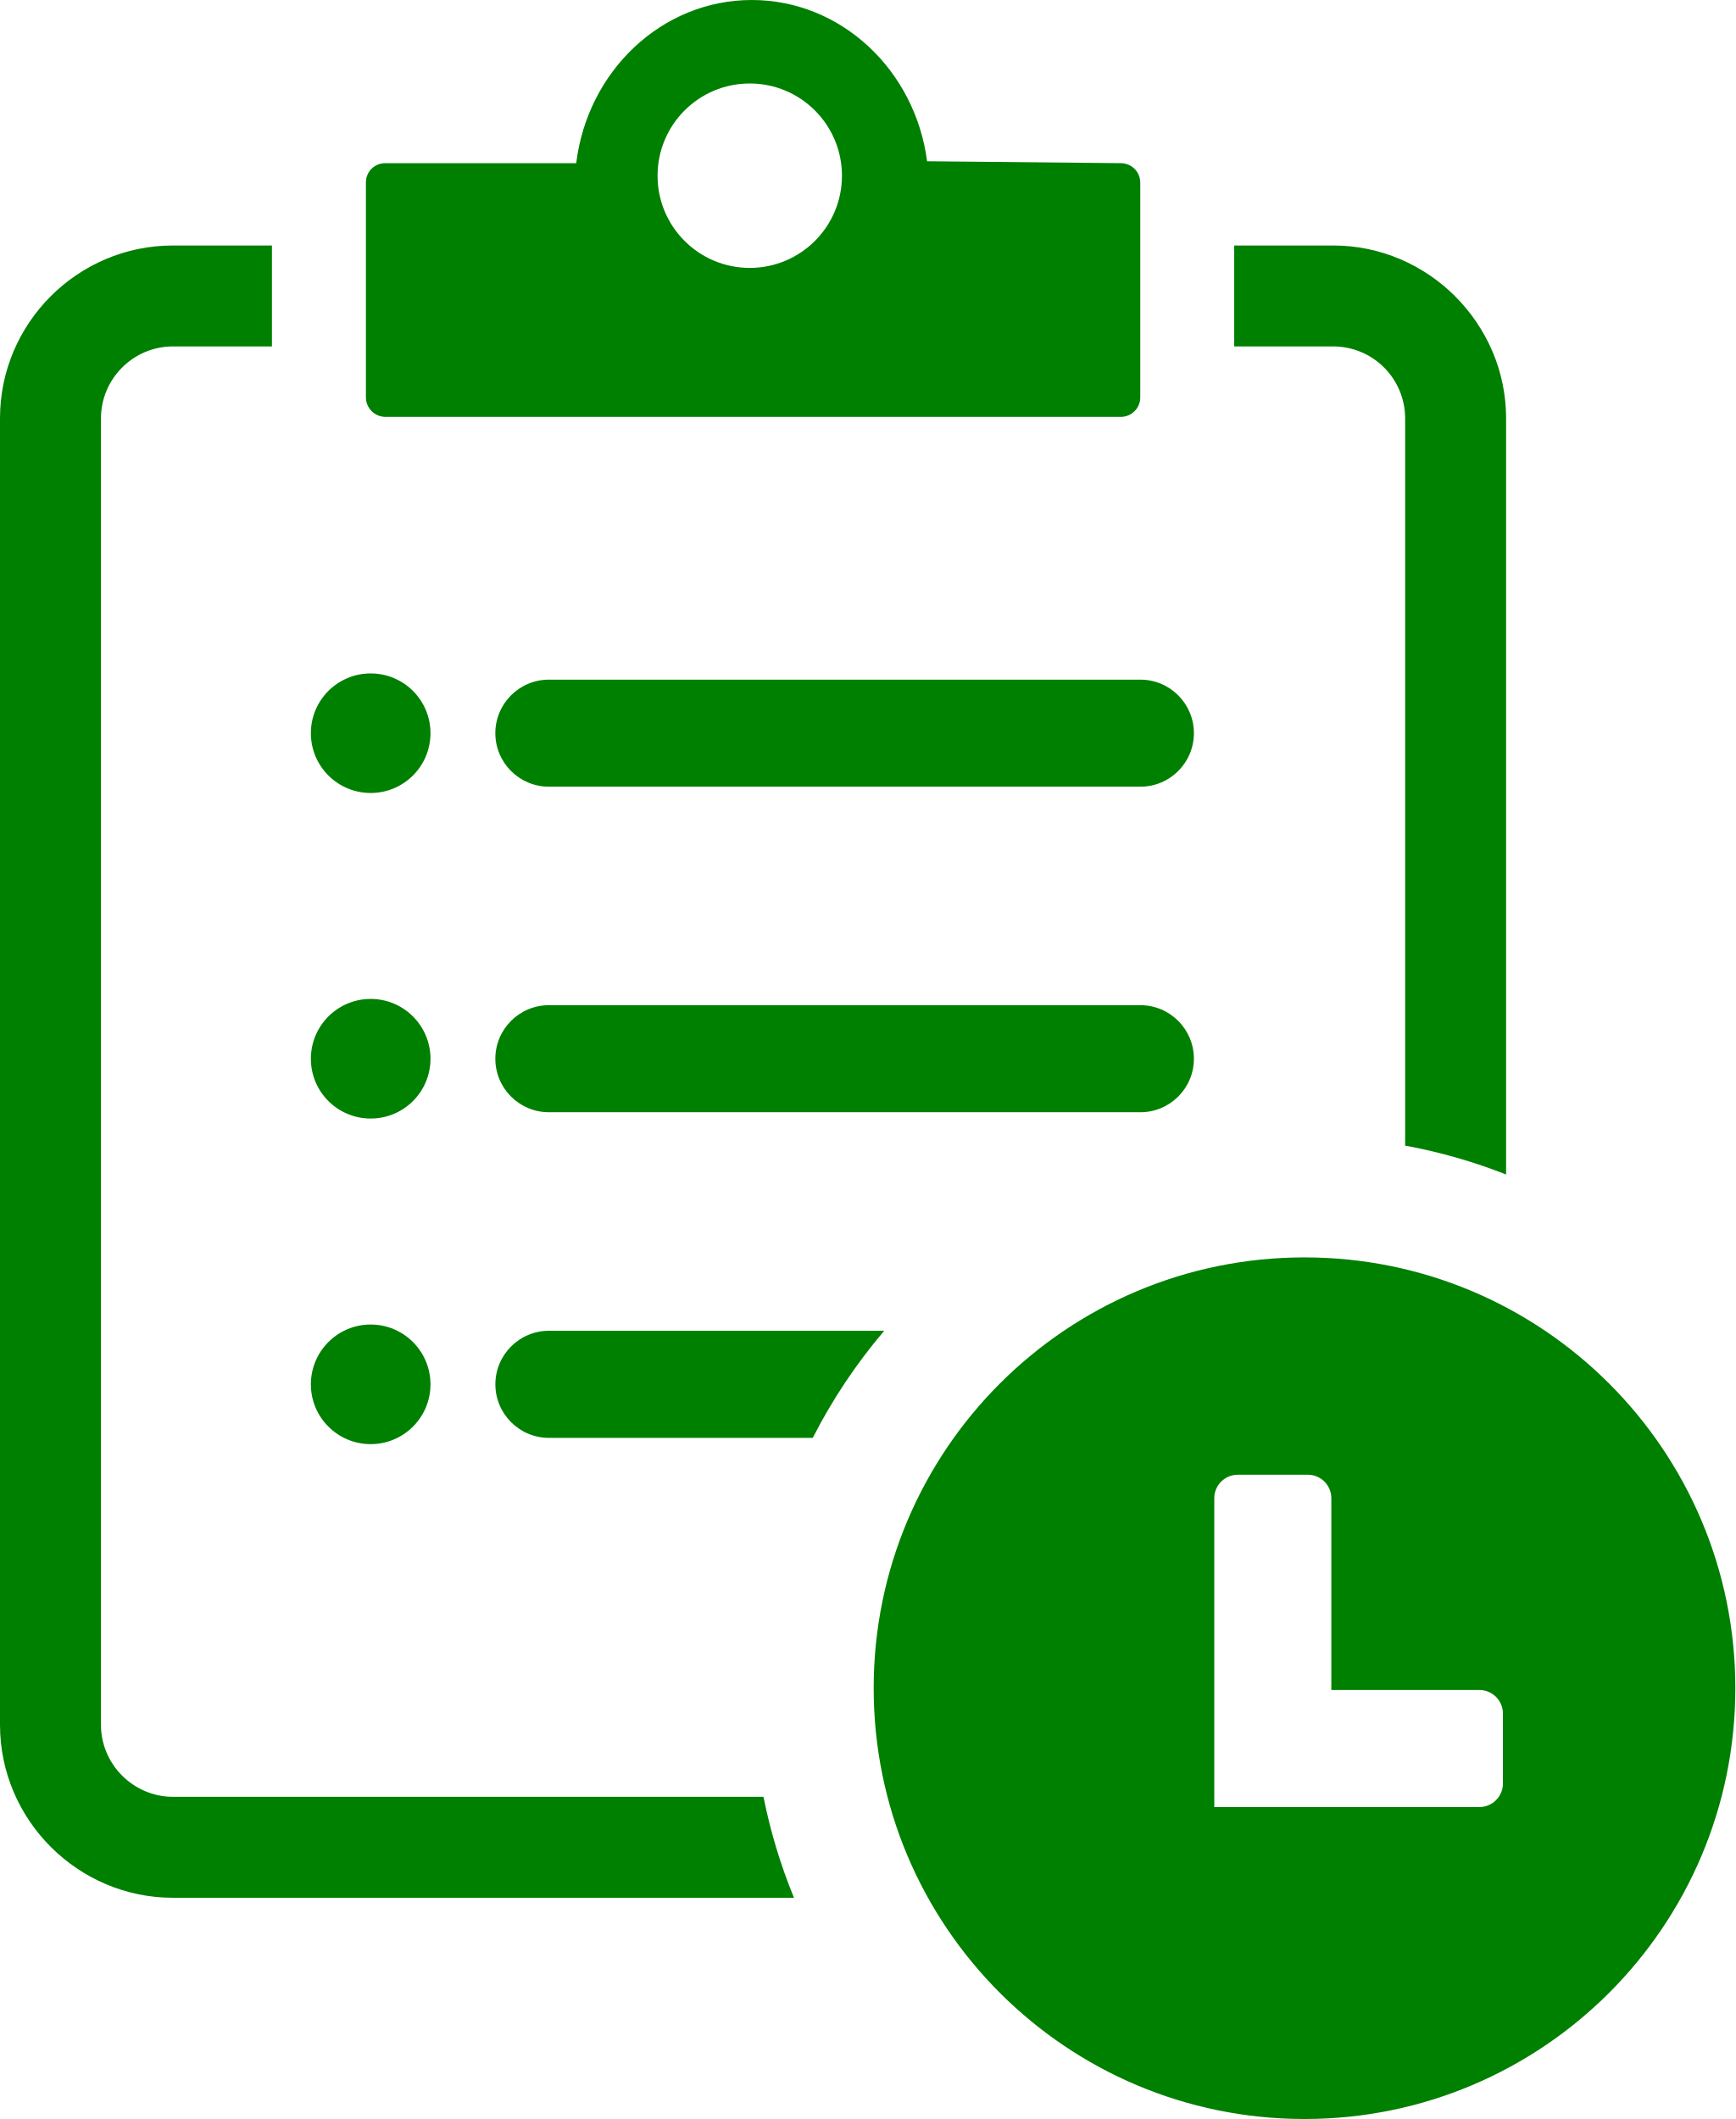
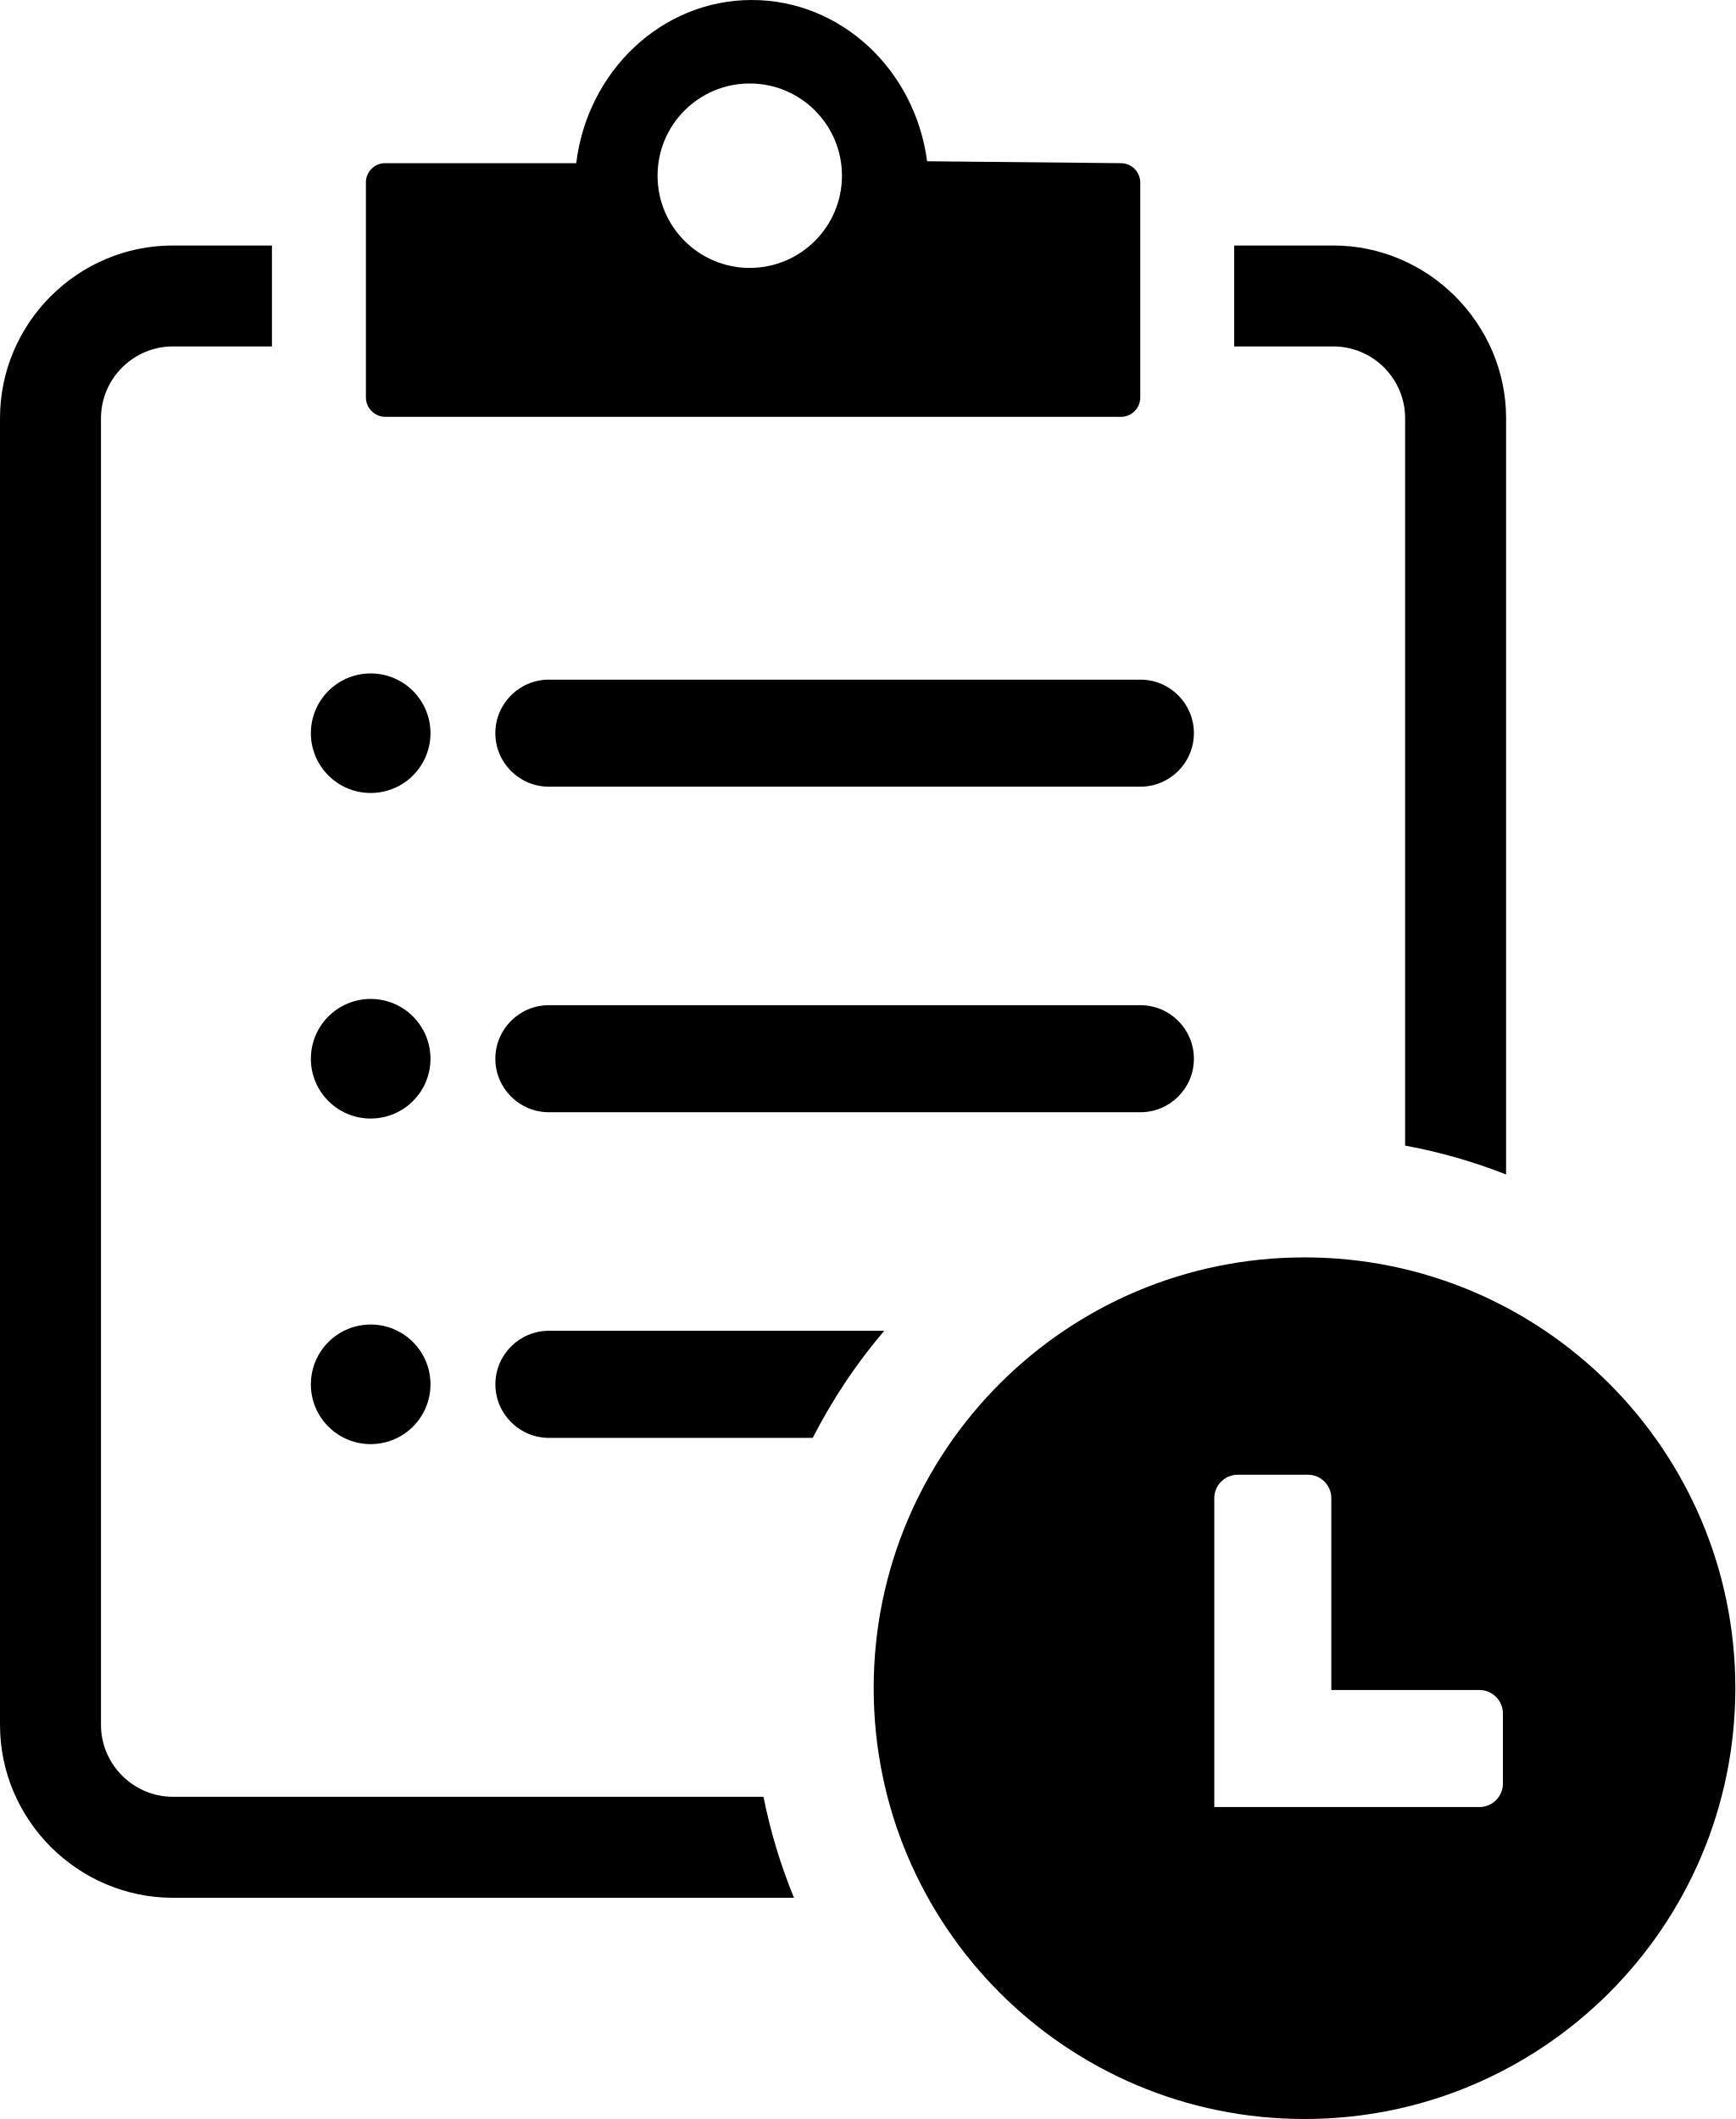
<svg xmlns="http://www.w3.org/2000/svg" shape-rendering="geometricPrecision" text-rendering="geometricPrecision" image-rendering="optimizeQuality" fill-rule="evenodd" clip-rule="evenodd" viewBox="0 0 419 511.67">
-   <path fill="green" d="M93.01 39.4h46.12C141.84 17.18 159.77 0 181.52 0c21.61 0 39.45 16.95 42.33 38.94l46.77.46c2.61 0 4.7 2.1 4.7 4.71v51.84a4.69 4.69 0 0 1-4.7 4.71H93.06c-2.57 0-4.71-2.1-4.71-4.71V44.11a4.632 4.632 0 0 1 4.66-4.71zm221.96 264.22c57.47 0 104.03 46.58 104.03 104.02 0 57.47-46.59 104.03-104.03 104.03-57.47 0-104.02-46.58-104.02-104.03 0-57.47 46.58-104.02 104.02-104.02zm-16.11 52.48h16.95c3.09 0 5.64 2.55 5.64 5.64v46.34h35.77c3.11 0 5.66 2.55 5.66 5.66v16.94c0 3.12-2.55 5.66-5.66 5.66h-64.03v-74.6c0-3.09 2.55-5.64 5.67-5.64zm-166.33-87.53c-7.13 0-12.93-5.79-12.93-12.92s5.8-12.93 12.93-12.93h142.82c7.13 0 12.92 5.8 12.92 12.93s-5.79 12.92-12.92 12.92H132.53zM89.5 241.21c7.98 0 14.44 6.47 14.44 14.45 0 7.98-6.46 14.43-14.44 14.43-7.97 0-14.44-6.45-14.44-14.43 0-7.98 6.47-14.45 14.44-14.45zm0 78.62c7.98 0 14.44 6.47 14.44 14.45 0 7.97-6.46 14.43-14.44 14.43-7.97 0-14.44-6.46-14.44-14.43 0-7.98 6.47-14.45 14.44-14.45zm43.04 27.37c-7.13 0-12.93-5.8-12.93-12.93s5.8-12.93 12.93-12.93h80.96a133.376 133.376 0 0 0-17.26 25.86h-63.7zM89.5 162.61c7.98 0 14.44 6.46 14.44 14.43 0 7.98-6.46 14.44-14.44 14.44-7.97 0-14.44-6.46-14.44-14.44 0-7.97 6.47-14.43 14.44-14.43zm43.03 27.35c-7.13 0-12.93-5.79-12.93-12.92s5.8-12.93 12.93-12.93h142.82c7.13 0 12.92 5.8 12.92 12.93s-5.79 12.92-12.92 12.92H132.53zM41.73 59.28h23.93v24.37H41.73c-4.77 0-9.12 1.97-12.25 5.1-3.14 3.14-5.1 7.48-5.1 12.24v315.53c0 4.74 1.96 9.09 5.1 12.23 3.15 3.15 7.51 5.12 12.25 5.12h142.61c1.69 8.44 4.17 16.6 7.37 24.38H41.73c-11.45 0-21.9-4.71-29.47-12.28C4.72 438.43 0 427.98 0 416.52V100.99c0-11.48 4.7-21.91 12.25-29.46 7.55-7.55 17.99-12.25 29.48-12.25zm297.54 217.35V100.99c0-4.77-1.96-9.11-5.09-12.26a17.36 17.36 0 0 0-12.26-5.08H298V59.28h23.92c11.44 0 21.86 4.71 29.41 12.25 7.61 7.61 12.32 18.04 12.32 29.46V283.6c-7.79-3.07-15.95-5.42-24.38-6.97zM181.03 20.16c12.29 0 22.26 9.96 22.26 22.27 0 12.29-9.97 22.26-22.26 22.26-12.3 0-22.26-9.97-22.26-22.26 0-12.31 9.96-22.27 22.26-22.27z" />
+   <path d="M93.01 39.4h46.12C141.84 17.18 159.77 0 181.52 0c21.61 0 39.45 16.95 42.33 38.94l46.77.46c2.61 0 4.7 2.1 4.7 4.71v51.84a4.69 4.69 0 0 1-4.7 4.71H93.06c-2.57 0-4.71-2.1-4.71-4.71V44.11a4.632 4.632 0 0 1 4.66-4.71zm221.96 264.22c57.47 0 104.03 46.58 104.03 104.02 0 57.47-46.59 104.03-104.03 104.03-57.47 0-104.02-46.58-104.02-104.03 0-57.47 46.58-104.02 104.02-104.02zm-16.11 52.48h16.95c3.09 0 5.64 2.55 5.64 5.64v46.34h35.77c3.11 0 5.66 2.55 5.66 5.66v16.94c0 3.12-2.55 5.66-5.66 5.66h-64.03v-74.6c0-3.09 2.55-5.64 5.67-5.64zm-166.33-87.53c-7.13 0-12.93-5.79-12.93-12.92s5.8-12.93 12.93-12.93h142.82c7.13 0 12.92 5.8 12.92 12.93s-5.79 12.92-12.92 12.92H132.53zM89.5 241.21c7.98 0 14.44 6.47 14.44 14.45 0 7.98-6.46 14.43-14.44 14.43-7.97 0-14.44-6.45-14.44-14.43 0-7.98 6.47-14.45 14.44-14.45zm0 78.62c7.98 0 14.44 6.47 14.44 14.45 0 7.97-6.46 14.43-14.44 14.43-7.97 0-14.44-6.46-14.44-14.43 0-7.98 6.47-14.45 14.44-14.45zm43.04 27.37c-7.13 0-12.93-5.8-12.93-12.93s5.8-12.93 12.93-12.93h80.96a133.376 133.376 0 0 0-17.26 25.86h-63.7zM89.5 162.61c7.98 0 14.44 6.46 14.44 14.43 0 7.98-6.46 14.44-14.44 14.44-7.97 0-14.44-6.46-14.44-14.44 0-7.97 6.47-14.43 14.44-14.43zm43.03 27.35c-7.13 0-12.93-5.79-12.93-12.92s5.8-12.93 12.93-12.93h142.82c7.13 0 12.92 5.8 12.92 12.93s-5.79 12.92-12.92 12.92H132.53zM41.73 59.28h23.93v24.37H41.73c-4.77 0-9.12 1.97-12.25 5.1-3.14 3.14-5.1 7.48-5.1 12.24v315.53c0 4.74 1.96 9.09 5.1 12.23 3.15 3.15 7.51 5.12 12.25 5.12h142.61c1.69 8.44 4.17 16.6 7.37 24.38H41.73c-11.45 0-21.9-4.71-29.47-12.28C4.72 438.43 0 427.98 0 416.52V100.99c0-11.48 4.7-21.91 12.25-29.46 7.55-7.55 17.99-12.25 29.48-12.25zm297.54 217.35V100.99c0-4.77-1.96-9.11-5.09-12.26a17.36 17.36 0 0 0-12.26-5.08H298V59.28h23.92c11.44 0 21.86 4.71 29.41 12.25 7.61 7.61 12.32 18.04 12.32 29.46V283.6c-7.79-3.07-15.95-5.42-24.38-6.97zM181.03 20.16c12.29 0 22.26 9.96 22.26 22.27 0 12.29-9.97 22.26-22.26 22.26-12.3 0-22.26-9.97-22.26-22.26 0-12.31 9.96-22.27 22.26-22.27z" />
</svg>
